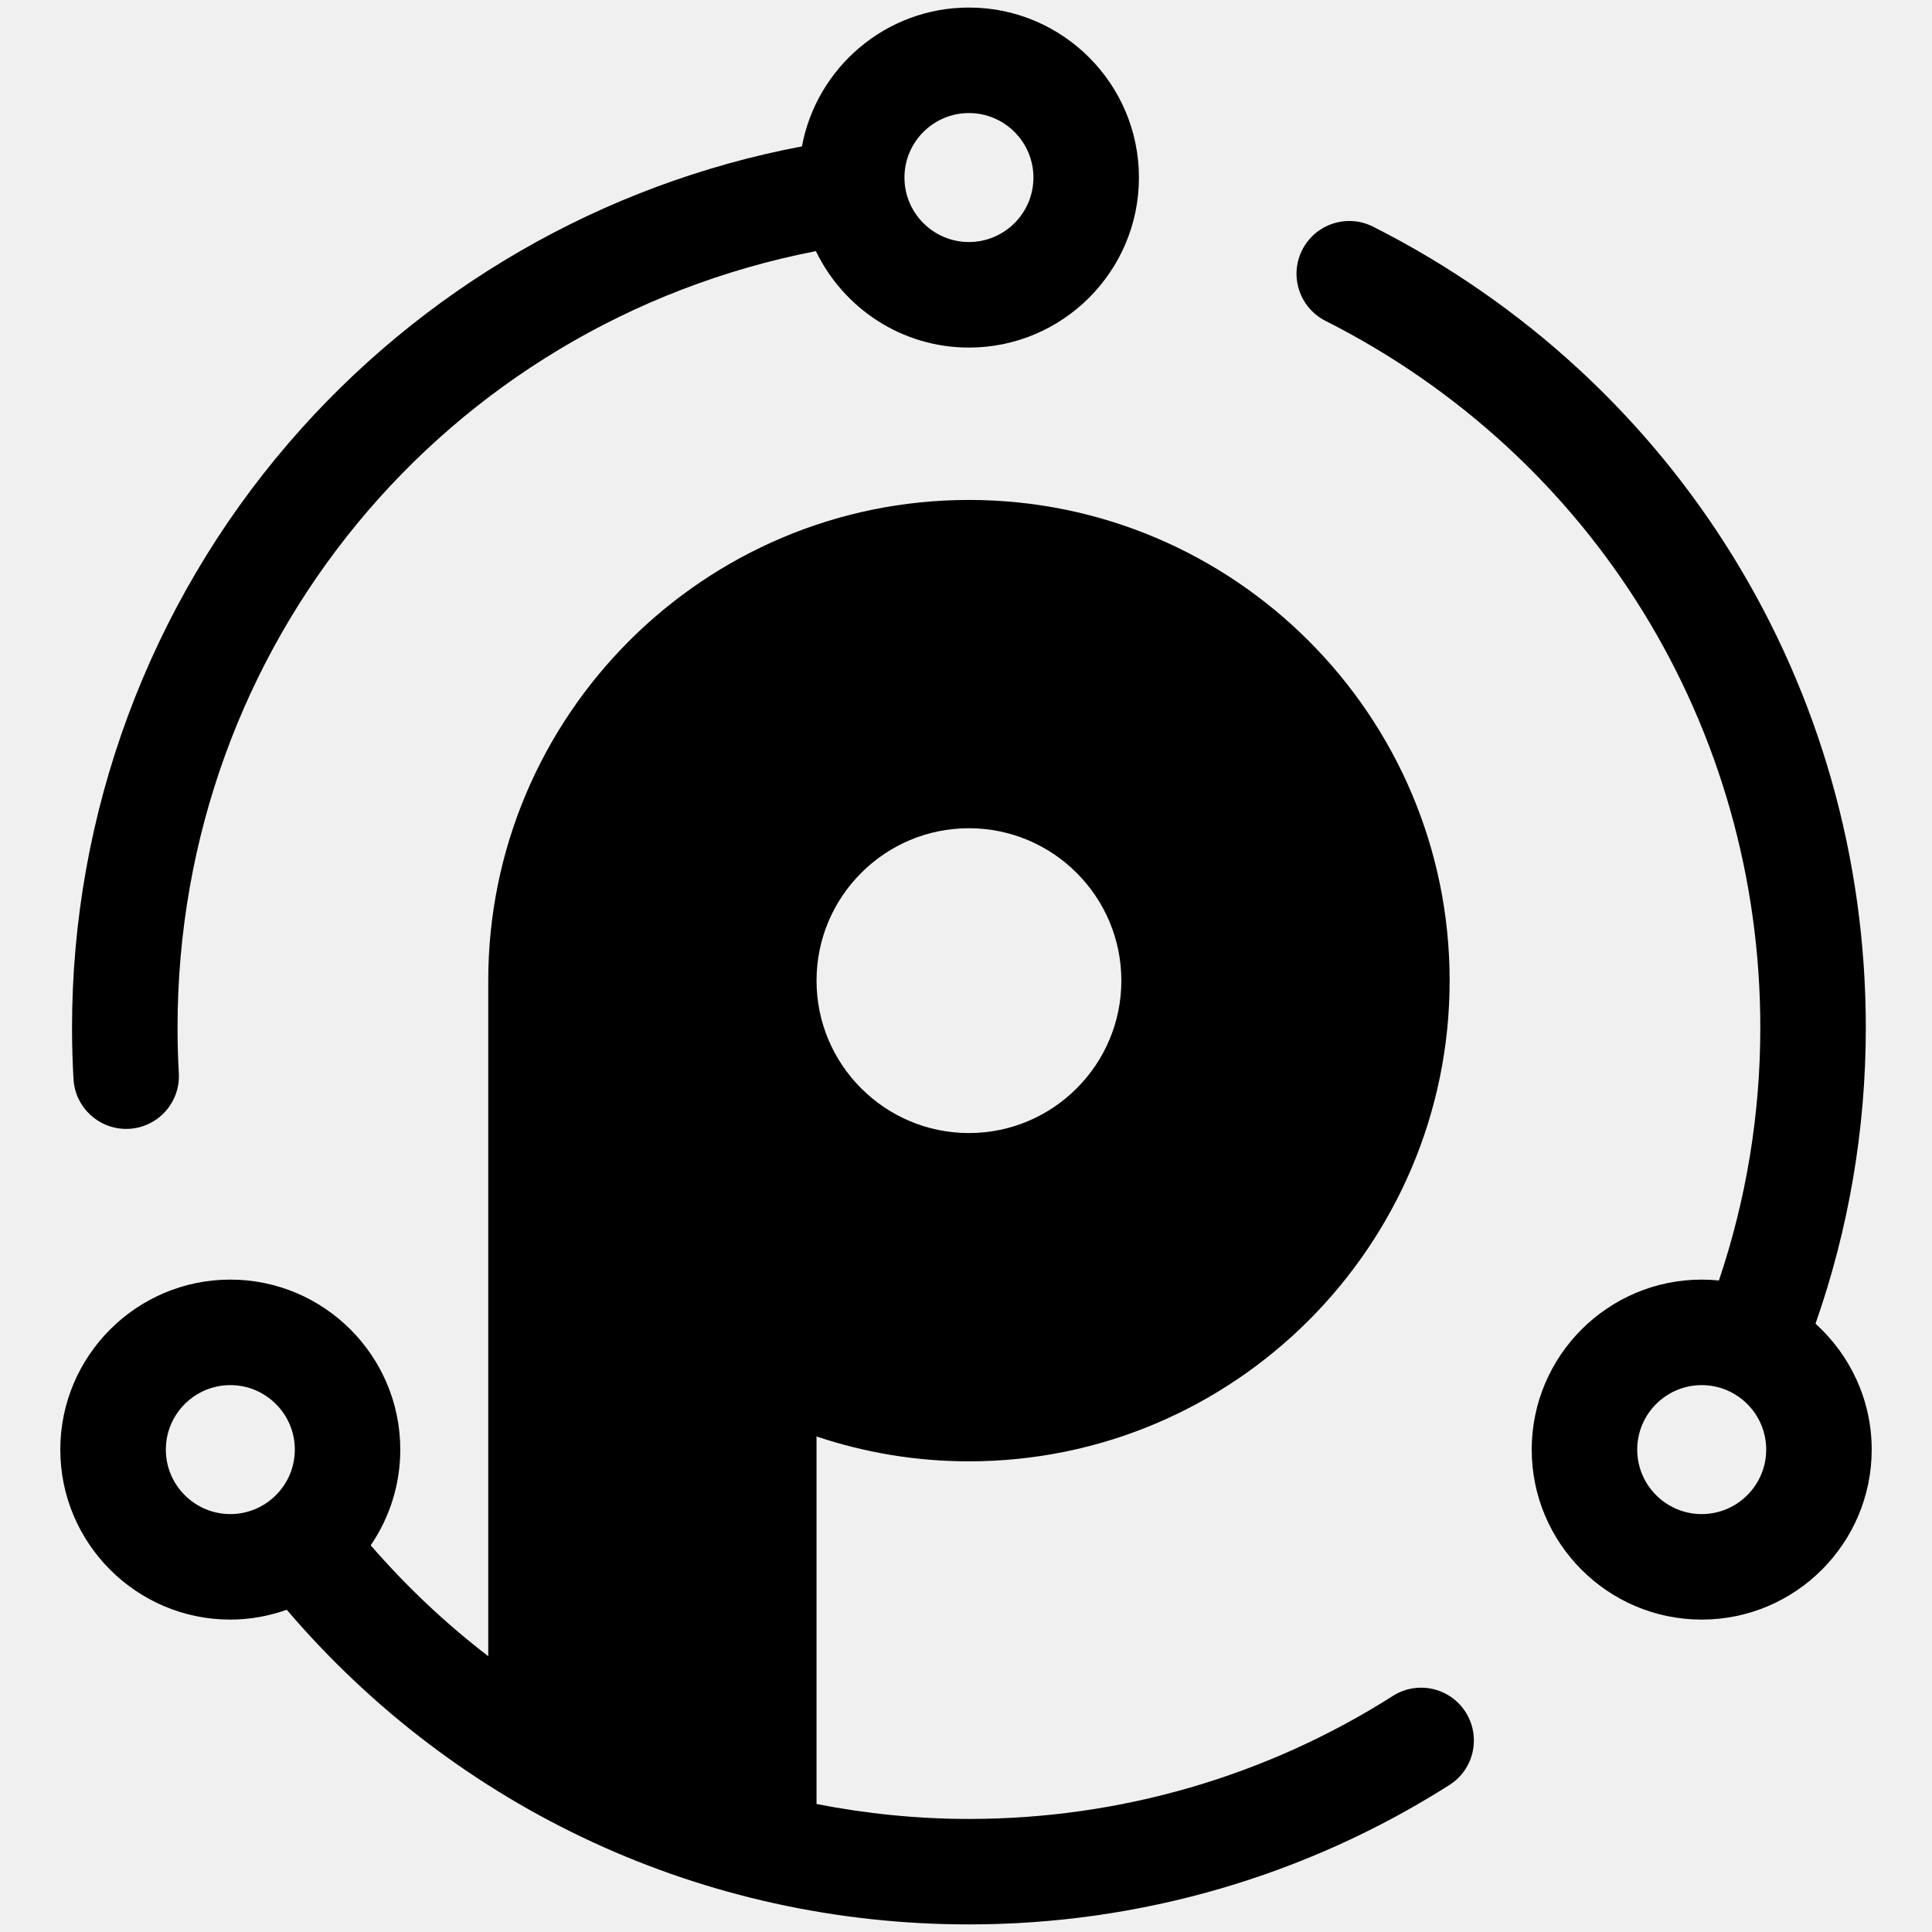
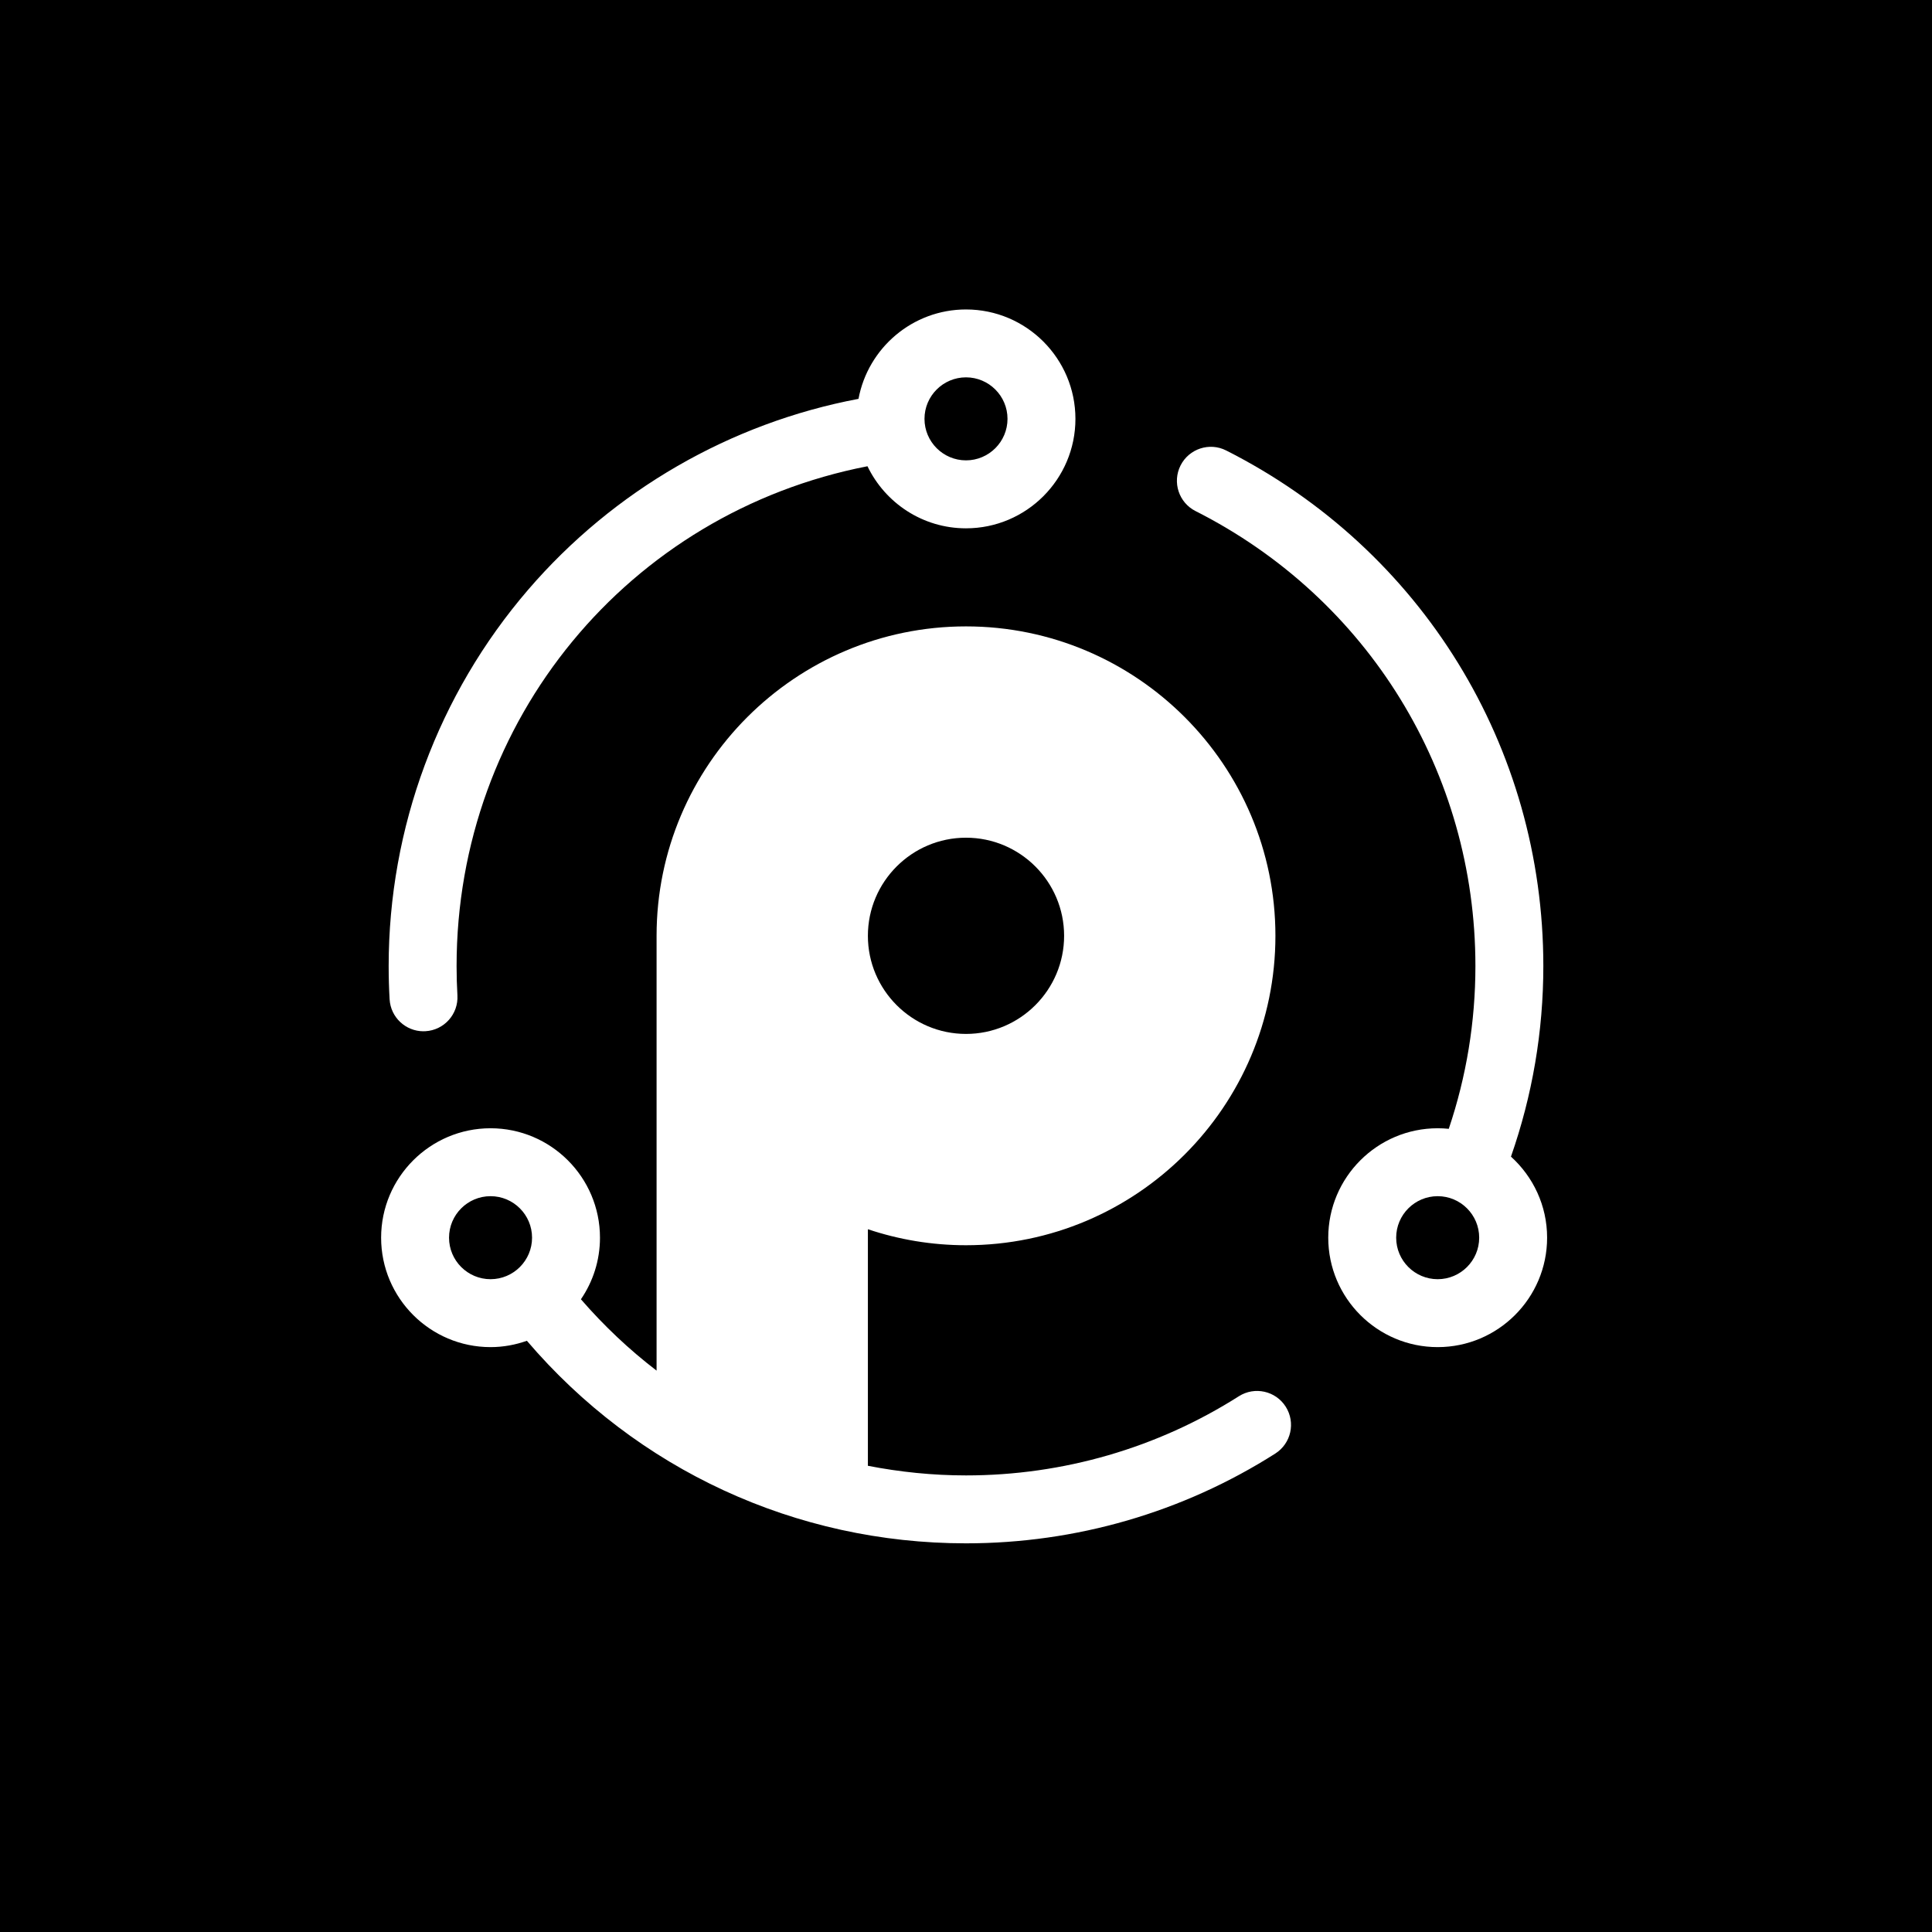
<svg xmlns="http://www.w3.org/2000/svg" id="Layer_1" viewBox="0 0 512 512">
  <defs>
    <style>
            .cls-1 {
                fill: #000;
+             }
+ 
+             .cls-1,
+             .cls-2,
+             .cls-3 {
                stroke-width: 0px;
+             }
+ 
+             .cls-2 {
+                 opacity: 0;
+             }
+ 
+             .cls-2,
+             .cls-3 {
+                 fill: #fff;
            }
        </style>
  </defs>
-   <path class="cls-1" d="M33.42,299.17c.27,0,.53,0,.8-.02,7.71-.44,13.61-7.04,13.17-14.75-.23-4.01-.34-8.07-.34-12.08,0-101.19,70.73-186.59,169.17-205.77,7.29,15.1,22.7,25.56,40.56,25.56,24.84,0,45.05-20.21,45.05-45.05S281.62,2,256.78,2c-22.02,0-40.37,15.89-44.26,36.8-52.7,9.95-100.81,37.66-136.02,78.61-37.02,43.05-57.41,98.06-57.41,154.91,0,4.54.13,9.13.39,13.66.42,7.44,6.59,13.19,13.95,13.19ZM256.78,29.96c9.42,0,17.09,7.67,17.09,17.09s-7.67,17.09-17.09,17.09-17.09-7.67-17.09-17.09,7.67-17.09,17.09-17.09Z" />
-   <path class="cls-1" d="M369.11,449.45c-33.54,21.32-72.39,32.59-112.33,32.59-13.72,0-27.22-1.39-40.39-3.96v-97.4c12.71,4.26,26.29,6.59,40.39,6.59,70.25,0,127.39-57.14,127.39-127.39s-57.14-127.39-127.39-127.39-127.39,57.14-127.39,127.39v179.02c-11.24-8.62-21.68-18.44-31.15-29.38,4.94-7.23,7.84-15.96,7.84-25.36,0-24.84-20.21-45.05-45.05-45.05s-45.05,20.21-45.05,45.05,20.21,45.05,45.05,45.05c5.25,0,10.27-.95,14.96-2.61,45.3,53.09,110.72,83.39,180.79,83.39,45.27,0,89.3-12.78,127.33-36.95,6.52-4.14,8.44-12.78,4.3-19.3-4.14-6.52-12.78-8.44-19.3-4.3ZM256.78,219.49c22.28,0,40.39,18.11,40.39,40.39s-18.11,40.39-40.39,40.39-40.39-18.11-40.39-40.39,18.11-40.39,40.39-40.39ZM43.95,384.16c0-9.42,7.67-17.09,17.09-17.09s17.09,7.67,17.09,17.09-7.67,17.09-17.09,17.09-17.09-7.67-17.09-17.09Z" />
-   <path class="cls-1" d="M481.13,350.8c8.81-25.18,13.33-51.54,13.33-78.49,0-90.19-50.03-171.52-130.58-212.24-6.88-3.48-15.3-.72-18.78,6.17-3.49,6.89-.72,15.3,6.17,18.79,71.08,35.94,115.23,107.7,115.23,187.28,0,23-3.71,45.5-10.97,67.03-1.5-.15-3.02-.23-4.56-.23-24.84,0-45.05,20.21-45.05,45.05s20.21,45.05,45.05,45.05,45.05-20.21,45.05-45.05c0-13.23-5.77-25.11-14.88-33.36ZM450.97,401.25c-9.42,0-17.09-7.67-17.09-17.09s7.67-17.09,17.09-17.09,17.09,7.67,17.09,17.09-7.67,17.09-17.09,17.09Z" />
+   <rect class="cls-1" width="512" height="512" />
+   <path class="cls-3" d="M112.23,273.29c.17,0,.35,0,.52-.01,4.96-.28,8.76-4.54,8.47-9.5-.15-2.56-.22-5.18-.22-7.77,0-65.14,45.53-120.11,108.89-132.45,4.69,9.72,14.61,16.45,26.11,16.45,15.99,0,29-13.01,29-29s-13.01-29-29-29c-14.17,0-25.98,10.23-28.49,23.69-33.92,6.4-64.89,24.24-87.56,50.6-23.83,27.71-36.95,63.12-36.95,99.71,0,2.94.08,5.9.25,8.8.27,4.79,4.24,8.49,8.98,8.49ZM256,100c6.06,0,11,4.93,11,11s-4.94,11-11,11-11-4.93-11-11,4.94-11,11-11Z" />
+   <path class="cls-3" d="M328.31,370.02c-21.59,13.72-46.6,20.98-72.31,20.98-8.83,0-17.52-.9-26-2.55v-62.69c8.18,2.74,16.92,4.24,26,4.24,45.22,0,82-36.78,82-82s-36.78-82-82-82-82,36.78-82,82v115.23c-7.24-5.55-13.95-11.87-20.05-18.91,3.18-4.65,5.05-10.27,5.05-16.32,0-15.99-13.01-29-29-29s-29,13.01-29,29,13.01,29,29,29c3.38,0,6.61-.61,9.63-1.68,29.16,34.18,71.27,53.68,116.37,53.68,29.14,0,57.48-8.22,81.96-23.79,4.2-2.67,5.43-8.23,2.77-12.42-2.67-4.2-8.23-5.43-12.42-2.77ZM256,222c14.34,0,26,11.66,26,26s-11.66,26-26,26-26-11.66-26-26,11.66-26,26-26ZM119,328c0-6.07,4.94-11,11-11s11,4.93,11,11-4.94,11-11,11-11-4.93-11-11Z" />
+   <path class="cls-3" d="M400.42,306.52c5.67-16.21,8.58-33.17,8.58-50.52,0-58.06-32.21-110.41-84.05-136.62-4.43-2.25-9.85-.46-12.09,3.97-2.24,4.44-.46,9.85,3.97,12.09,45.75,23.13,74.17,69.33,74.17,120.56,0,14.8-2.39,29.29-7.06,43.15-.97-.1-1.95-.15-2.94-.15-15.99,0-29,13.01-29,29s13.01,29,29,29,29-13.01,29-29c0-8.52-3.71-16.17-9.58-21.48ZM381,339c-6.06,0-11-4.93-11-11s4.94-11,11-11,11,4.93,11,11-4.94,11-11,11Z" />
+   <circle class="cls-2" cx="256" cy="256" r="200" />
</svg>
